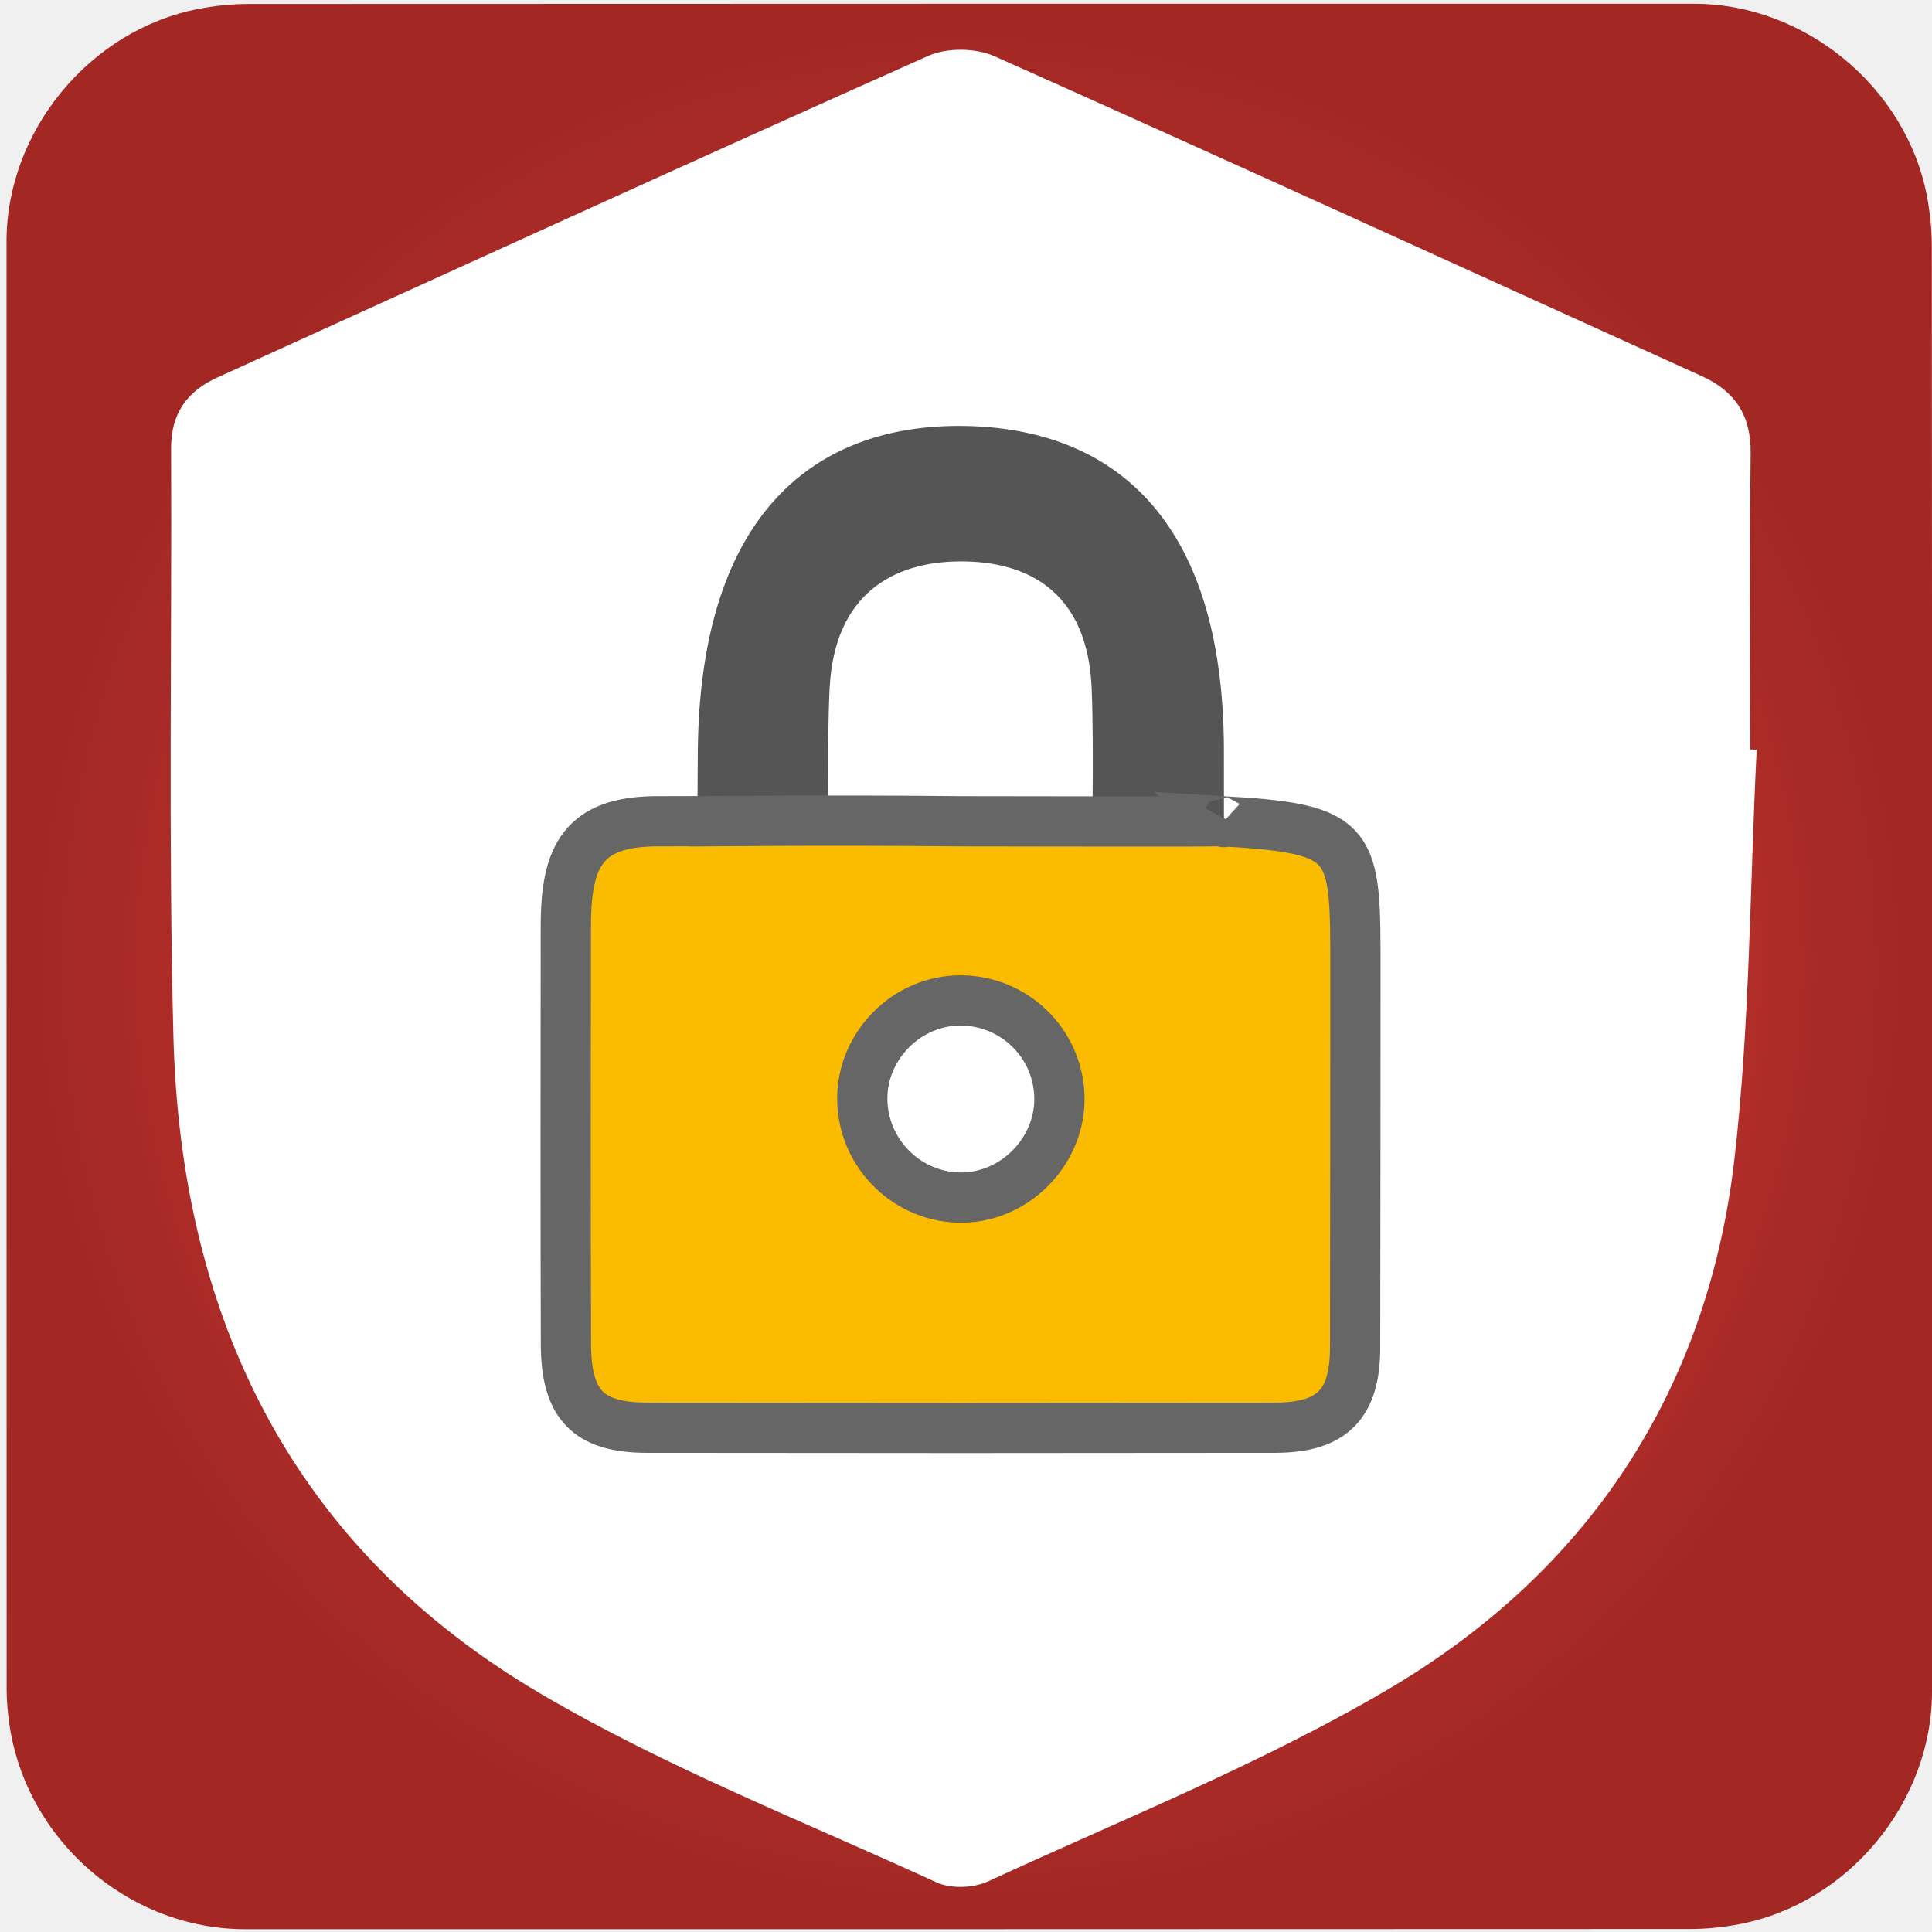
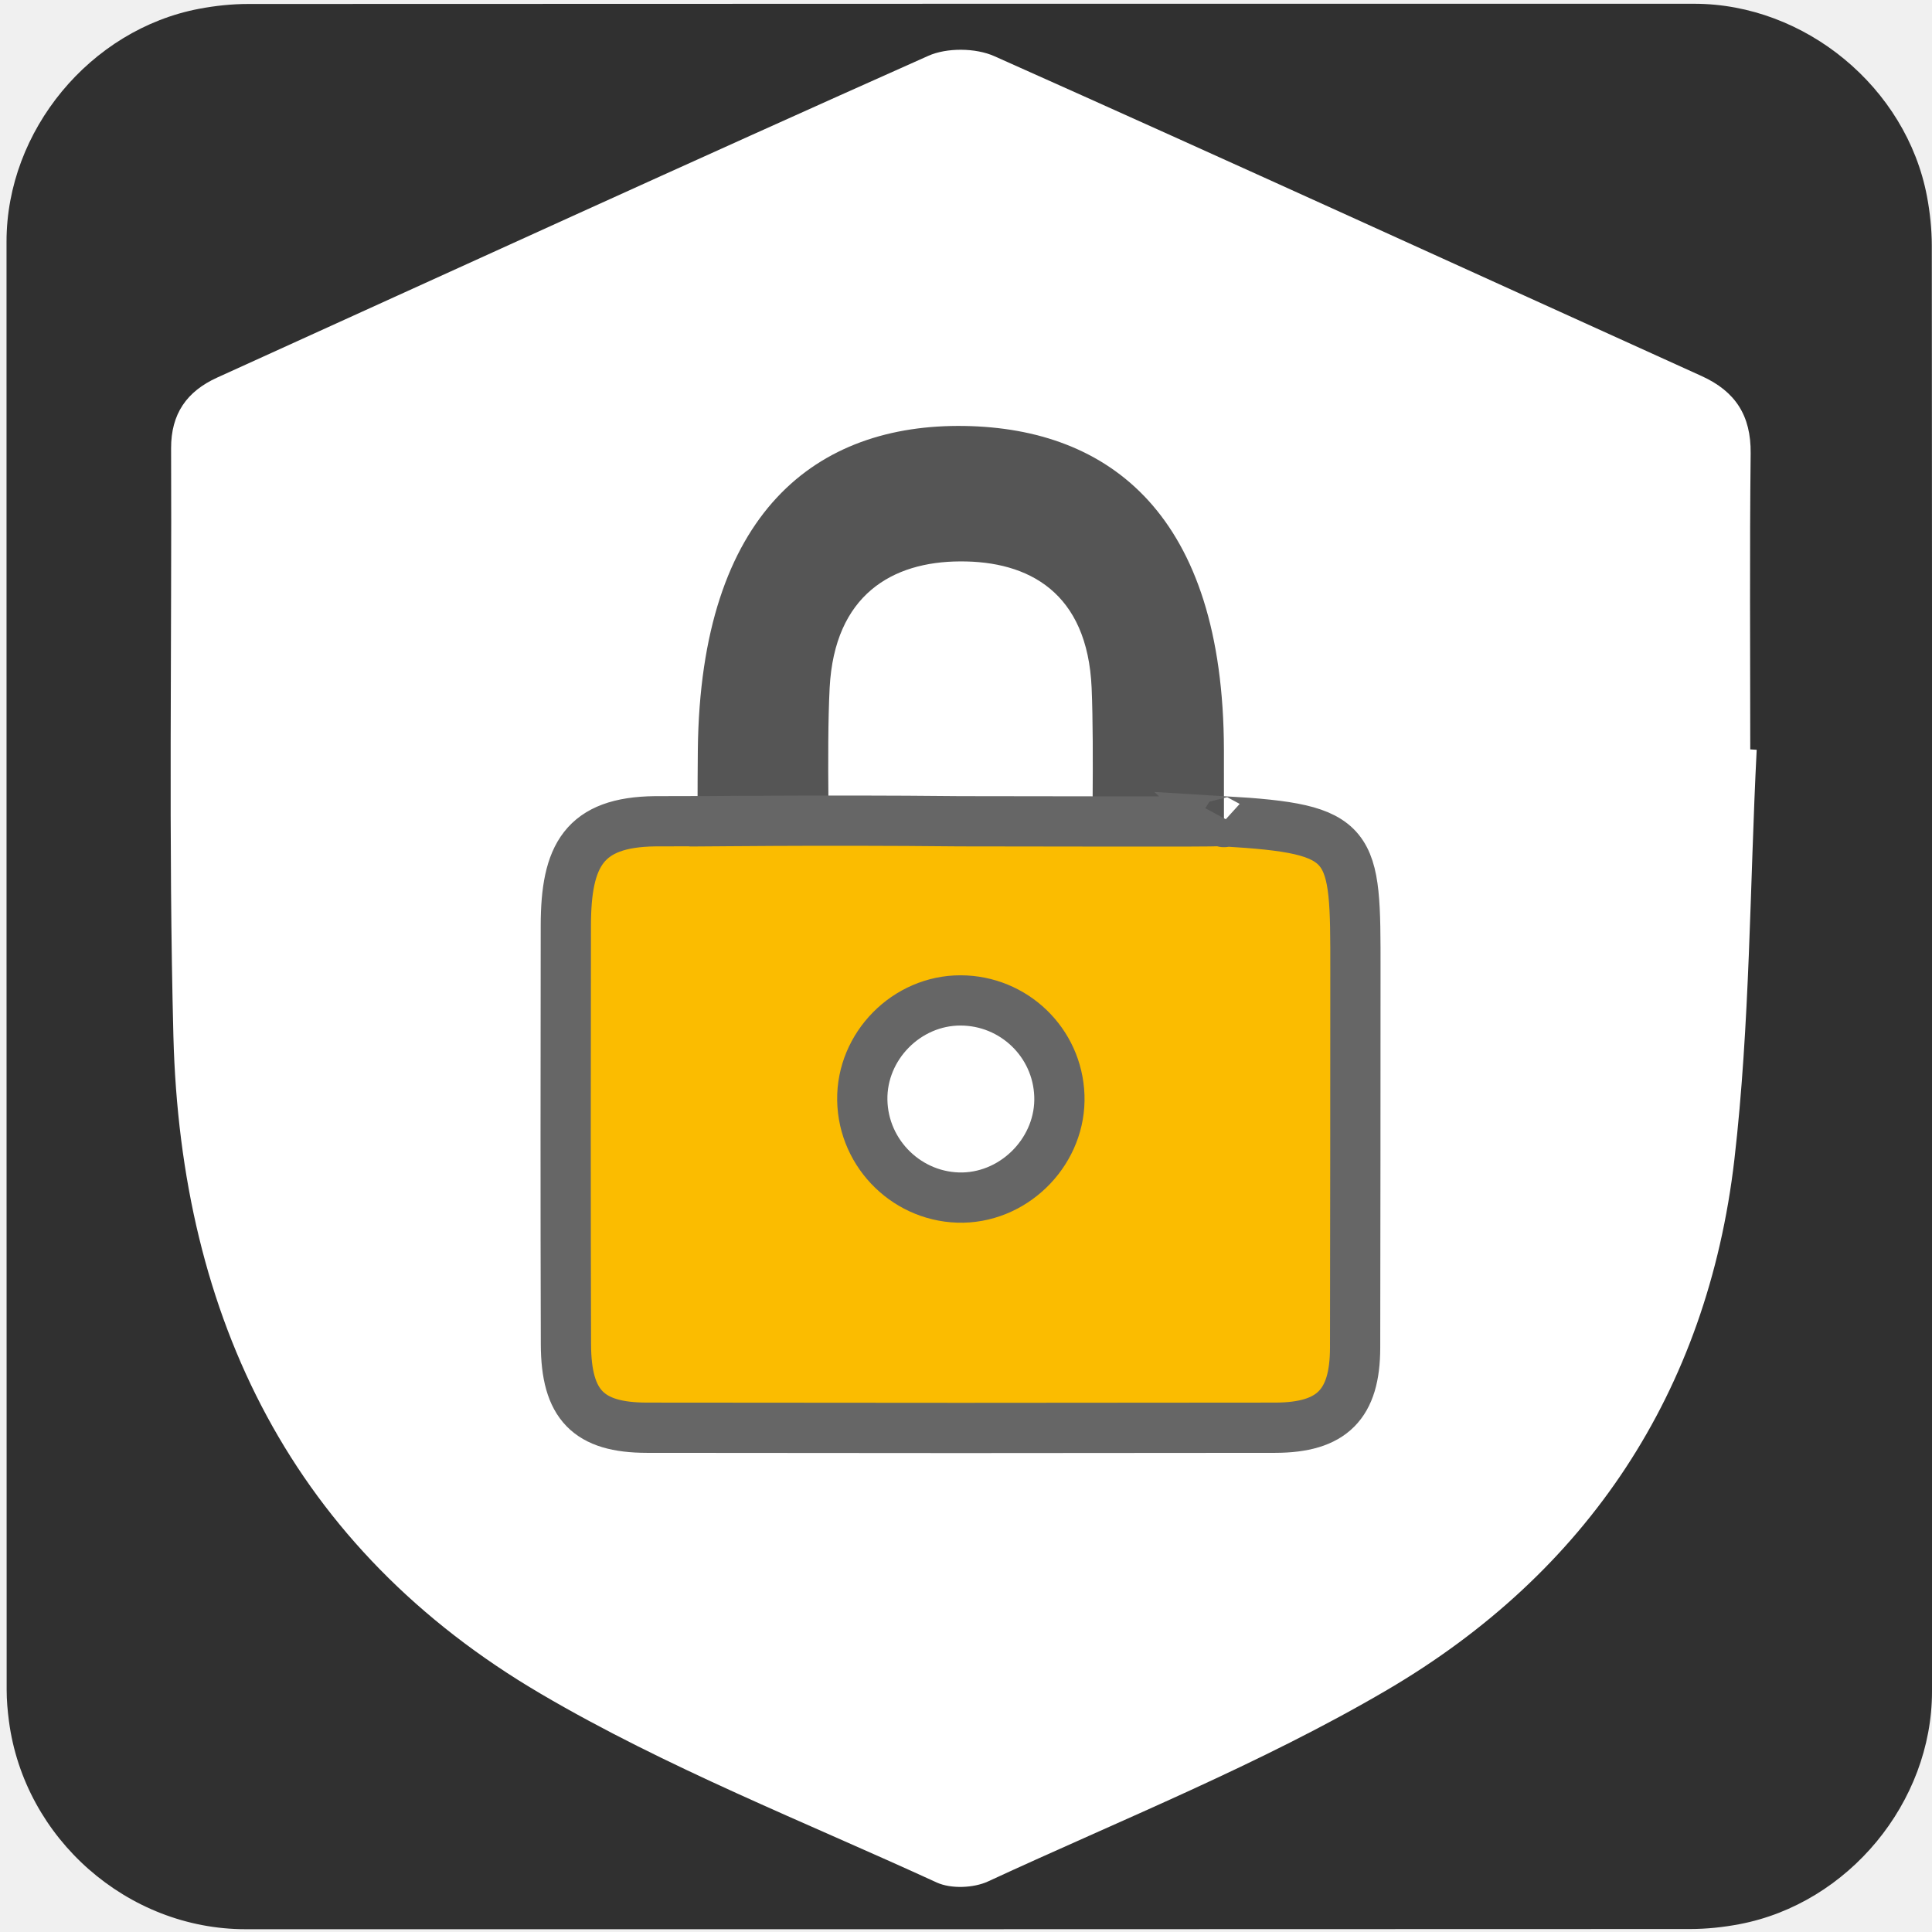
<svg xmlns="http://www.w3.org/2000/svg" id="ey3w0brz1361" viewBox="0 0 769 769" shape-rendering="geometricPrecision" text-rendering="geometricPrecision">
  <style>
        #ey3w0brz1361{pointer-events: all} #ey3w0brz1361:hover * {animation-play-state: running !important}#ey3w0brz1365_ts {animation: ey3w0brz1365_ts__ts 3000ms linear infinite normal forwards}@keyframes ey3w0brz1365_ts__ts { 0% {transform: translate(319.5373px,683.2488px) scale(1,1)} 50% {transform: translate(319.5373px,683.2488px) scale(1,1)} 53.333% {transform: translate(319.5373px,683.2488px) scale(0.8,0.8)} 56.667% {transform: translate(319.5373px,683.2488px) scale(1,1)} 100% {transform: translate(319.5373px,683.2488px) scale(1,1)} }#ey3w0brz1366_to {animation: ey3w0brz1366_to__to 3000ms linear infinite normal forwards}@keyframes ey3w0brz1366_to__to { 0% {transform: translate(319.2265px,660.27px)} 3.333% {transform: translate(319.2265px,650.27px)} 50% {transform: translate(319.2265px,650.27px)} 53.333% {transform: translate(319.2265px,660.27px)} 100% {transform: translate(319.2265px,660.27px)} }
    </style>
  <style type="text/css">
- 	.st0{fill:url(#SVGID_1_);}
+ 	.st0{fill:#303030;}
	.st1{fill:#FFFFFF;stroke:#01507B;stroke-width:20;stroke-miterlimit:16;}
	.st2{fill:#DDDDDD;}
	.st3{fill:#01507B;}
</style>
  <radialGradient id="SVGID_1_" cx="385.802" cy="384.693" r="383.198" gradientUnits="userSpaceOnUse">
    <stop offset="0" style="stop-color:#FFC43D" />
    <stop offset="0.039" style="stop-color:#FCBA3C" />
    <stop offset="0.324" style="stop-color:#E77538" />
    <stop offset="0.529" style="stop-color:#D94A35" />
    <stop offset="0.633" style="stop-color:#D43934" />
    <stop offset="0.658" style="stop-color:#CE3732" />
    <stop offset="0.773" style="stop-color:#B62F2A" />
    <stop offset="0.88" style="stop-color:#A82A26" />
    <stop offset="0.971" style="stop-color:#A32824" />
  </radialGradient>
  <path class="st0" d="M769,384.78c0,96.16,0,192.32,0,288.49c0,44.08-33.24,84.37-76.66,92.62c-6.42,1.22-13.05,1.92-19.58,1.92  c-191.68,0.1-383.36,0.08-575.04,0.08c-46.99,0-88-36.04-94.16-82.8c-0.54-4.13-0.91-8.31-0.91-12.47  C2.6,480.45,2.6,288.29,2.6,96.13c0-44.09,33.26-84.39,76.66-92.63c6.42-1.22,13.05-1.92,19.58-1.92  C290.68,1.48,482.52,1.5,674.37,1.5c44.09,0,84.44,33.3,92.63,76.66c1.21,6.42,1.91,13.05,1.92,19.58  C769.03,193.42,769,289.1,769,384.78z" />
  <g id="ey3w0brz1364" transform="matrix(4 0 0 4 -894.5796 -2347.561)">
    <g id="ey3w0brz1365_ts" transform="translate(319.5373,683.2488) scale(1,1)">
      <path id="ey3w0brz1365" d="M398.45,661.5C397.76,675.1,397.79,688.78,396.23,702.28C393.54,725.41,381.59,743.37,361.66,755.06C349.04,762.46,335.29,767.94,321.96,774.11C320.53,774.77,318.28,774.86,316.87,774.22C303.65,768.15,289.98,762.79,277.48,755.45C252.8,740.97,241.63,718.08,240.9,690C240.4,670.51,240.75,651,240.67,631.5C240.66,628.08,242.22,625.84,245.26,624.46C268.83,613.76,292.37,602.99,316.01,592.45C317.86,591.62,320.73,591.65,322.59,592.48C346.1,602.97,369.52,613.69,392.97,624.31C396.34,625.84,397.89,628.25,397.85,632C397.74,641.82,397.81,651.64,397.81,661.46C398.02,661.48,398.23,661.49,398.45,661.5Z" transform="translate(-319.5373,-683.2488)" fill="#ffffff" stroke="none" stroke-width="1" />
    </g>
    <g id="ey3w0brz1366_to" transform="translate(319.2265,660.27)">
      <g id="ey3w0brz1366" transform="translate(-435.4127,-668.1353)">
        <path id="ey3w0brz1367" d="M182.786,792.184C182.786,785.44,182.792,788.583,182.782,782.186C182.732,758.801,171.412,750.199,156.972,749.962C142.272,749.726,130.692,758.486,130.432,782.186C130.362,788.772,130.432,804.689,130.432,811.827C128.762,811.827,157.185,811.811,155.985,811.827C148.895,811.953,144.945,812.027,155.985,811.827C146.14,811.784,144.813,811.867,155.985,811.827C161.991,811.798,156.554,811.811,155.985,811.827C157.038,812.314,135.135,811.874,155.985,811.827C161.635,811.811,154.086,811.935,148.025,811.827C155.57,811.734,168.24,792.21,159.937,792.184C166.527,792.331,172.806,792.573,182.786,792.184Z" transform="matrix(1 0 0 1 278.8391 -112.8188)" fill="#555555" stroke="none" stroke-width="1" />
        <path id="ey3w0brz1368" d="M306.22,679.646C306.22,672.894,305.9,662.824,306.22,656.473C306.7,647.175,312.49,643.908,319.19,643.88C326.01,643.839,331.88,646.954,332.29,656.473C332.55,662.657,332.29,672.991,332.29,679.66C323.67,679.646,315.19,679.646,306.22,679.646Z" transform="matrix(1 0 0 1 116.1675 6.739981)" fill="#ffffff" stroke="none" stroke-width="1" />
      </g>
    </g>
    <g id="ey3w0brz1369">
      <path id="ey3w0brz13610" d="M345.439,668.613C345.549,668.713,345.335,668.762,345.435,668.534C345.364,668.644,345.328,668.654,319.171,668.613C304.471,668.463,293.079,668.642,293.095,668.613C304.522,668.523,288.715,668.672,293.095,668.603C291.425,668.603,290.041,668.603,288.841,668.613C281.751,668.693,279.96,672.02,279.95,678.98C279.93,692.88,279.92,706.78,279.96,720.67C279.98,726.68,282.19,728.95,288,728.96C308.85,728.99,329.69,728.99,350.54,728.96C356.19,728.95,358.48,726.64,358.49,721.01C358.52,708.47,358.51,695.94,358.52,683.4C358.53,670.63,358.549,669.393,345.439,668.613Z" fill="#fbbc00" stroke="#666666" stroke-width="5" stroke-miterlimit="10" />
      <path id="ey3w0brz13611" d="M309.45,696.36C309.36,690.99,313.86,686.43,319.23,686.44C324.53,686.45,328.87,690.63,329.06,695.91C329.26,701.26,324.83,705.94,319.47,706.06C314.06,706.16,309.54,701.79,309.45,696.36Z" fill="#ffffff" stroke="#666666" stroke-width="5" stroke-miterlimit="10" />
    </g>
  </g>
  <g id="ey3w0brz13612" transform="matrix(4 0 0 4 64.0324 -297.814)" />
</svg>
